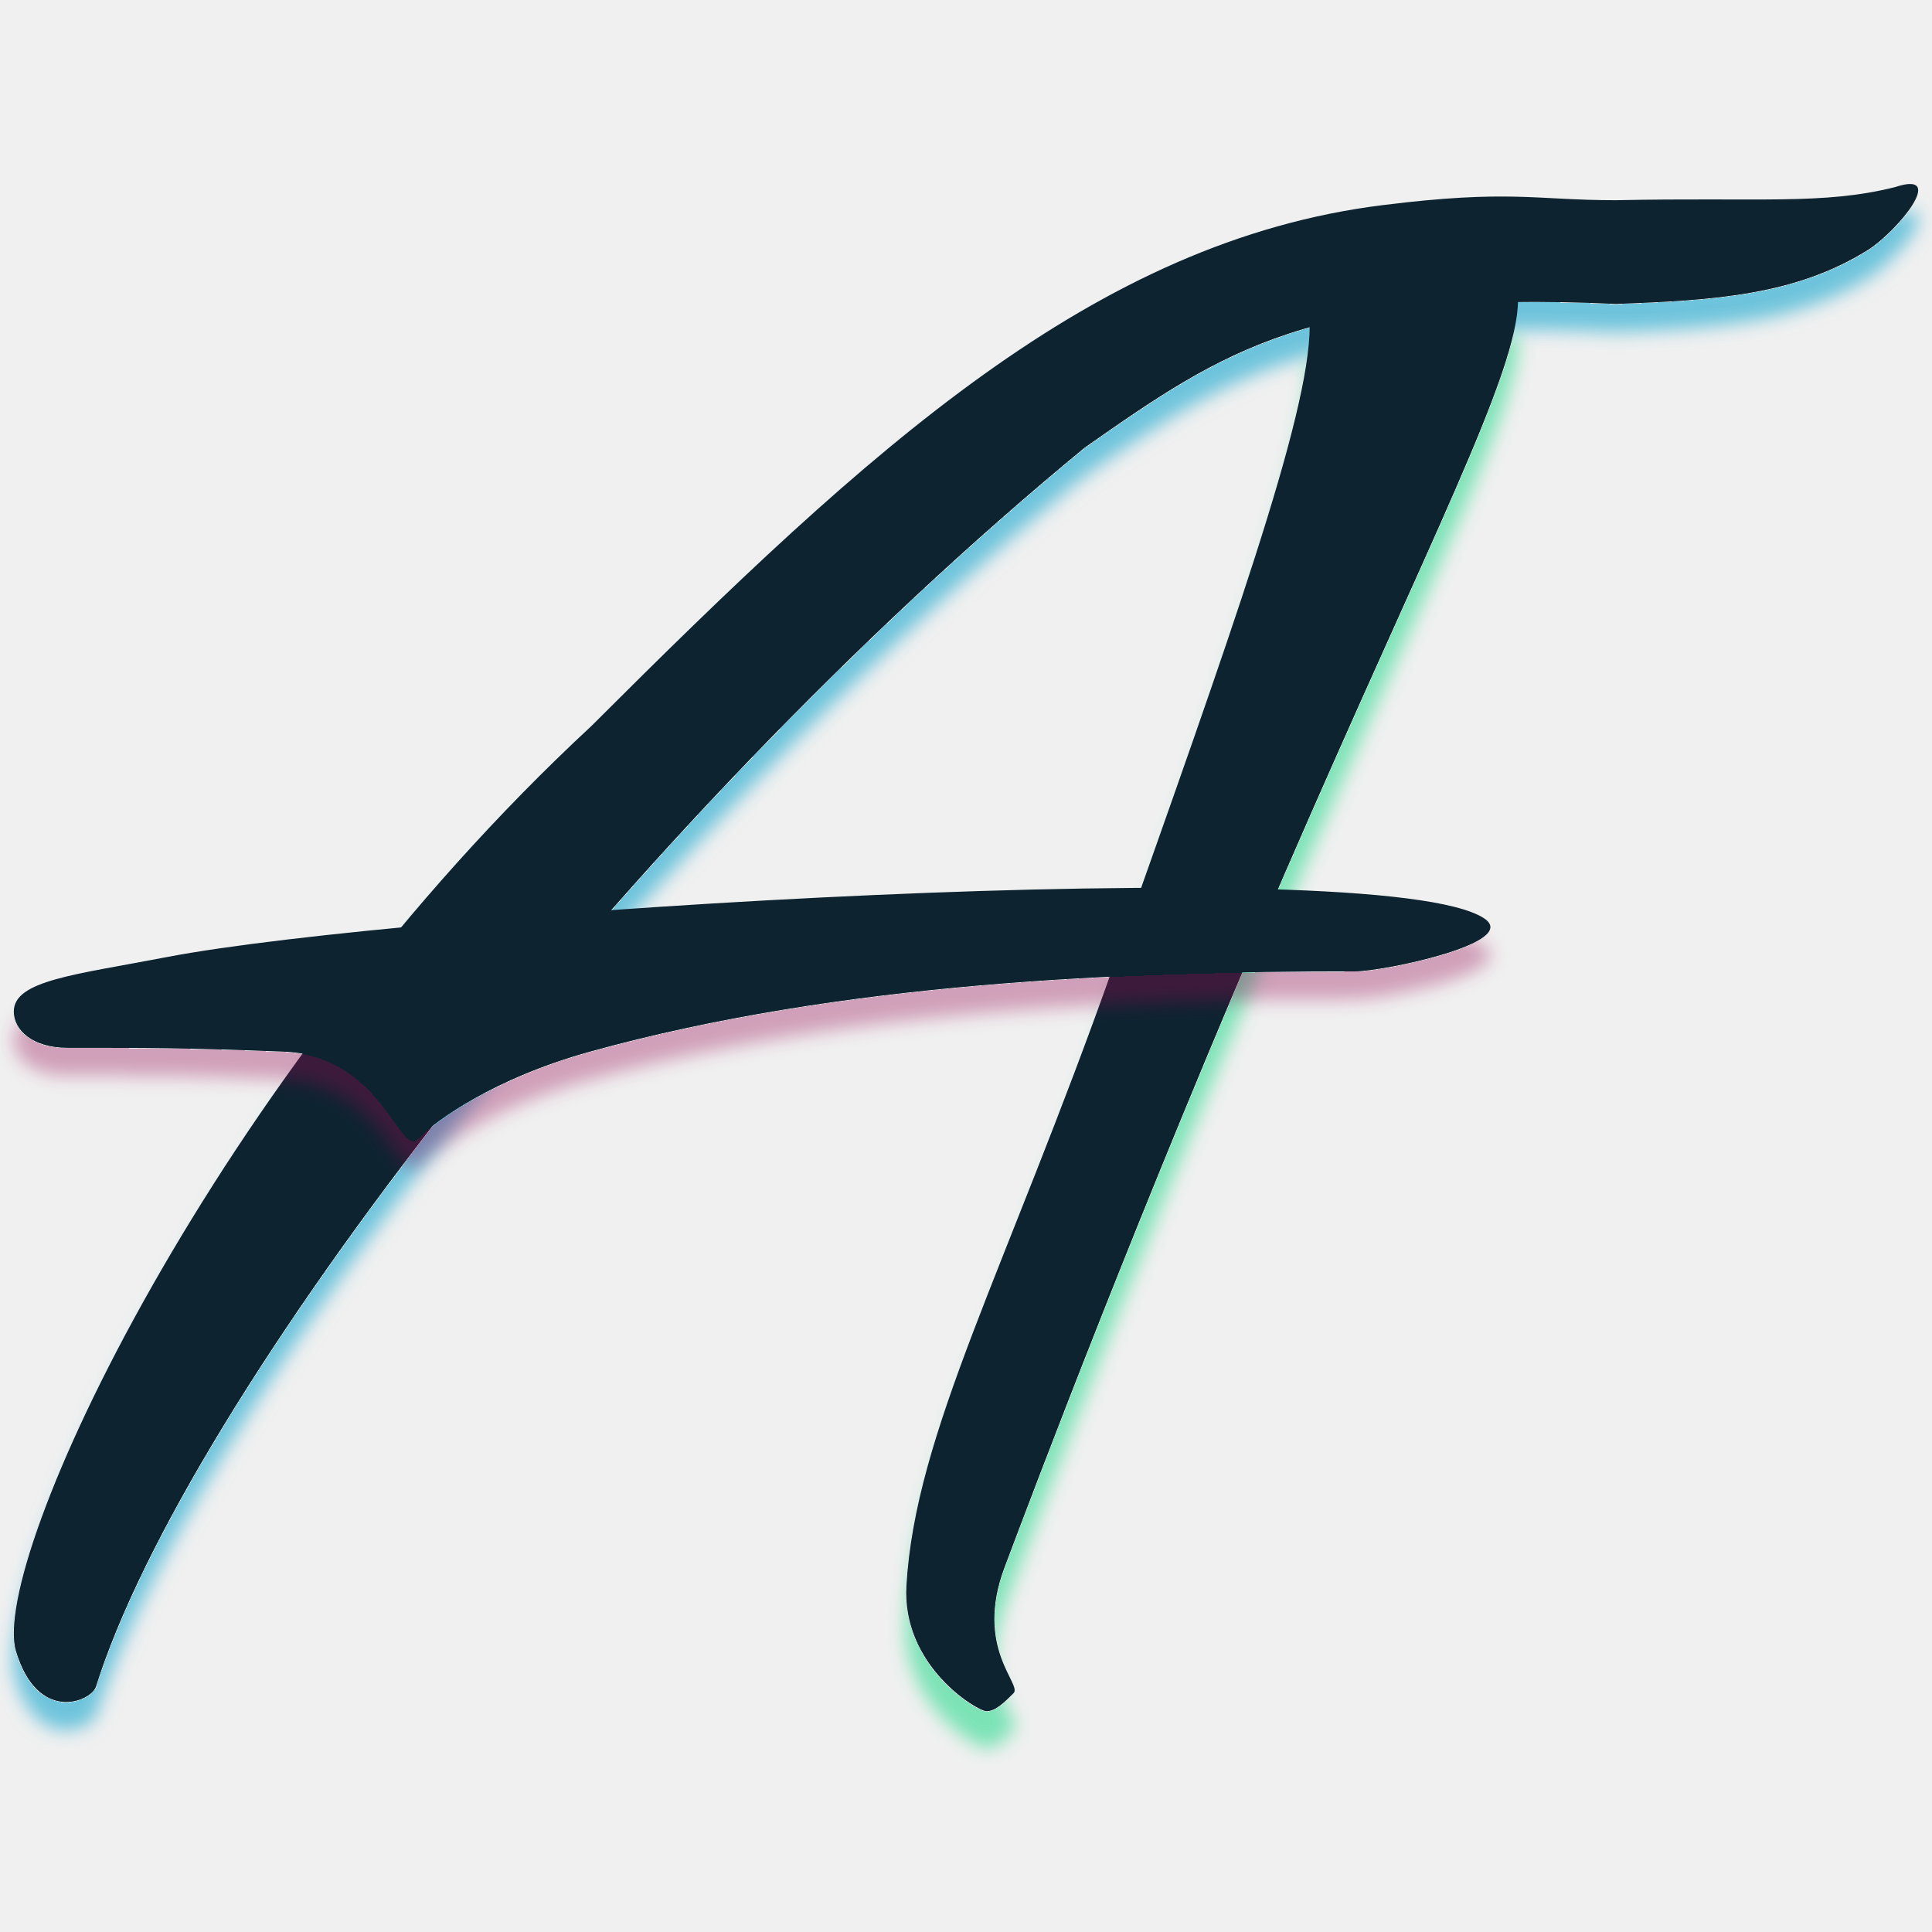
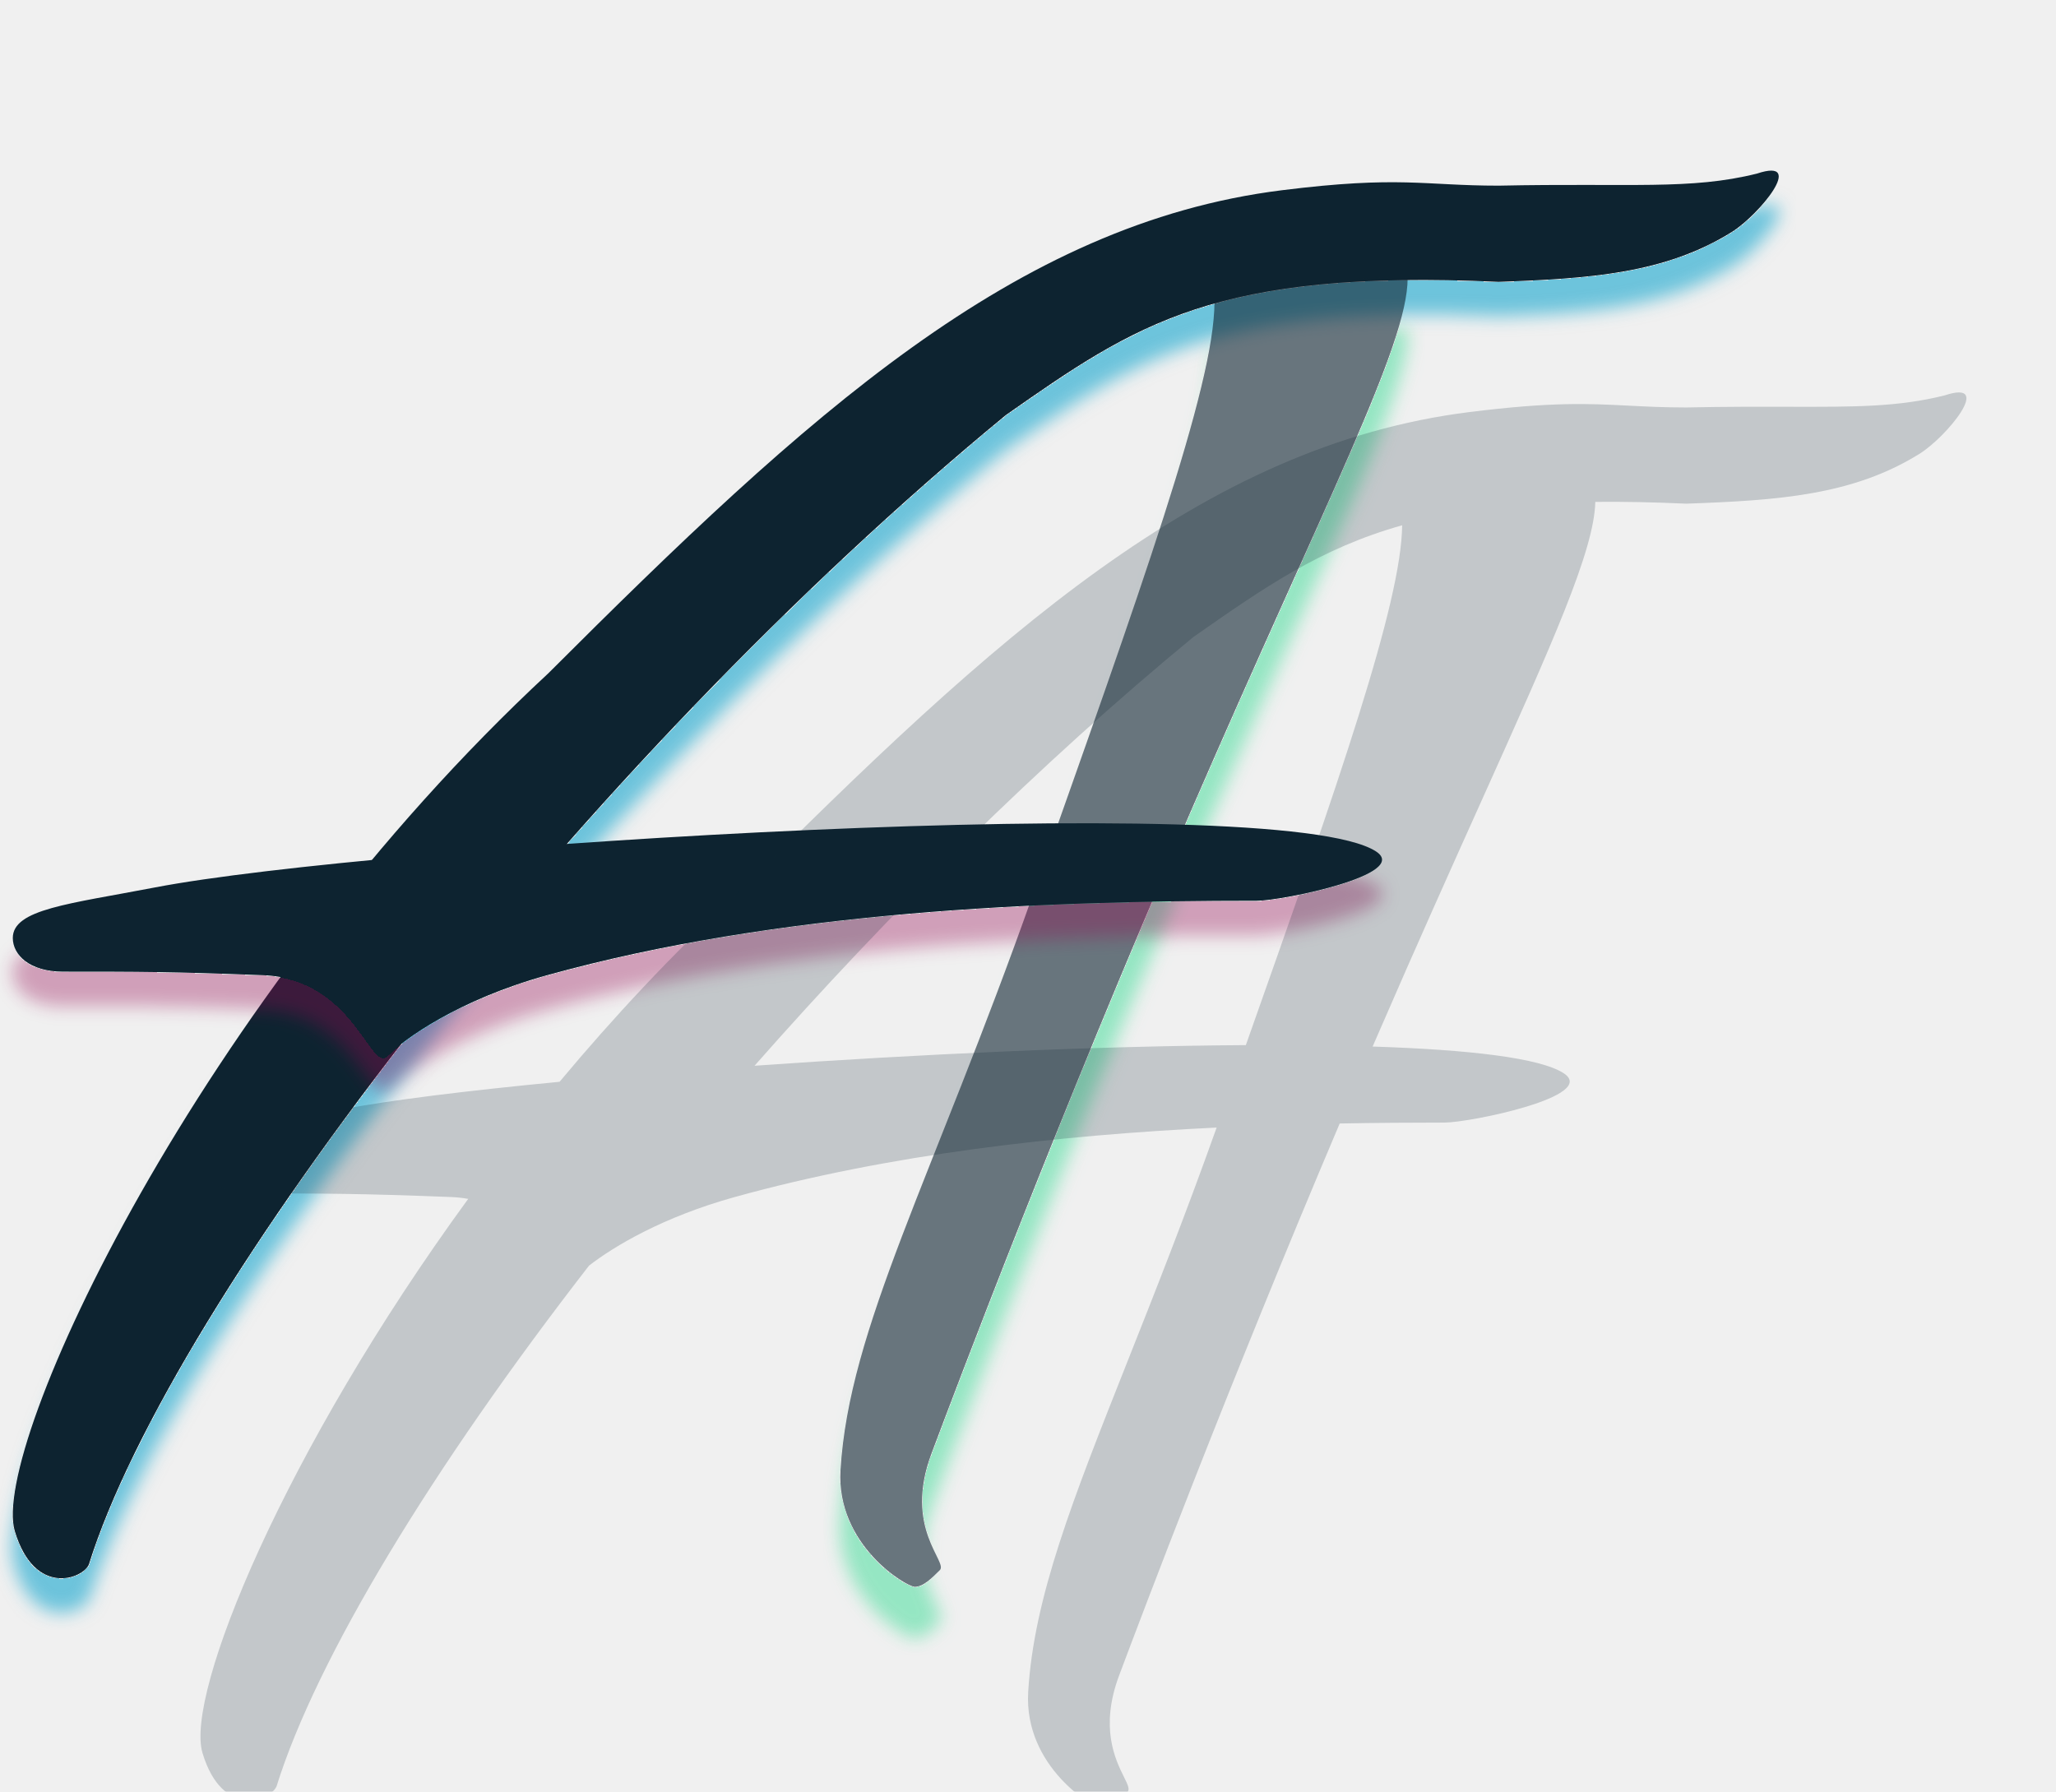
- <svg xmlns="http://www.w3.org/2000/svg" width="420" height="420" viewBox="0 0 420 420" fill="none">
-   <g clip-path="url(#clip0_1384_254)">
-     <g filter="url(#filter0_d_1384_254)">
+ <svg xmlns="http://www.w3.org/2000/svg" width="482" height="420" viewBox="0 0 482 420" fill="none">
+   <g clip-path="url(#clip0_1387_143)">
+     <g filter="url(#filter0_d_1387_143)">
      <path d="M235.796 97.319C136.132 179.326 40.375 304.291 20.833 366.773C19.53 370.027 8.165 374.583 3.474 358.962C-2.388 339.437 46.468 233.998 128.544 157.848C189.125 97.319 237.98 52.41 300.515 44.6C328.242 41.136 333.736 43.525 351.324 43.525C382.389 42.873 396.271 44.599 411.904 40.694C423.63 36.789 412.295 50.457 406.042 54.362C390.408 64.125 372.793 65.319 351.324 66.078C284.881 63.051 266.327 75.962 235.796 97.319Z" fill="#0D2330" />
    </g>
-     <g filter="url(#filter1_d_1384_254)">
+     <g opacity="0.6" filter="url(#filter1_d_1387_143)">
      <path d="M242.088 209.911C267.247 138.826 284.716 90.383 284.716 70.854C303.82 65.225 330 64.522 330 65.225C330 80.969 310.722 117.417 279.082 190.382C247.752 262.632 224.254 325.119 218.377 340.749L218.375 340.754C211.766 358.33 222.291 366.141 220.333 368.094L220.332 368.095C218.374 370.048 216.416 372 214.458 372C212.5 372 196.011 362.235 197.047 344.66C199.004 311.46 218.589 276.309 242.088 209.911Z" fill="#0D2330" />
    </g>
-     <g filter="url(#filter2_d_1384_254)">
+     <g filter="url(#filter2_d_1387_143)">
      <path d="M36.272 208.059C16.226 211.914 3 213.136 3 219.899C3 223.846 6.914 227.792 14.743 227.792C32.466 227.792 40.351 227.792 61.715 228.626C83.079 229.459 86.925 251.474 90.839 247.527C94.753 243.58 107.424 234.4 128.26 228.626C182.707 213.535 244.018 211.174 294.62 211.174C300.677 211.174 330.862 204.969 322.568 199.595C299.692 184.773 87.568 198.192 36.272 208.059Z" fill="#0D2330" />
    </g>
+     <path opacity="0.2" fill-rule="evenodd" clip-rule="evenodd" d="M138.093 296.708C101.368 344.04 74.251 388.662 64.833 418.773C63.53 422.027 52.165 426.583 47.474 410.962C43.321 397.129 66.632 340.173 109.764 281.061C108.489 280.831 107.141 280.681 105.715 280.626C84.351 279.792 76.466 279.792 58.743 279.792C50.914 279.792 47 275.846 47 271.899C47 266.144 56.576 264.402 71.781 261.635C74.445 261.15 77.282 260.634 80.272 260.059C91.136 257.969 109.216 255.72 131.185 253.613C143.786 238.518 157.615 223.699 172.544 209.848C233.125 149.319 281.98 104.41 344.515 96.6C363.899 94.178 372.417 94.618 381.797 95.101C385.834 95.309 390.032 95.525 395.324 95.525C404.657 95.329 412.439 95.348 419.183 95.364C434.888 95.402 444.968 95.426 455.904 92.694C467.63 88.789 456.295 102.457 450.042 106.362C434.408 116.125 416.793 117.319 395.324 118.078C387.598 117.726 380.52 117.589 373.995 117.657C373.752 128.963 364.053 150.527 347.287 187.806L347.287 187.806L347.285 187.81C340.366 203.196 332.242 221.259 323.082 242.382C322.652 243.373 322.224 244.362 321.797 245.35C344.474 246.082 361.042 248.015 366.568 251.595C374.862 256.969 344.677 263.174 338.62 263.174C330.678 263.174 322.473 263.232 314.071 263.389C287.299 326.474 267.676 378.657 262.377 392.749L262.375 392.754C257.777 404.982 261.472 412.484 263.487 416.574C264.369 418.363 264.929 419.5 264.333 420.094L264.332 420.095C262.374 422.048 260.416 424 258.458 424C256.5 424 240.011 414.235 241.047 396.66C242.349 374.574 251.452 351.623 264.32 319.184L264.32 319.184C270.558 303.459 277.68 285.505 285.226 264.339C247.996 266.153 208.599 270.554 172.26 280.626C155.459 285.282 143.966 292.153 138.093 296.708ZM176.892 249.85C215.011 247.162 257.079 245.217 292.07 245.017C313.856 183.467 328.558 141.248 328.714 123.144C309.509 128.554 296.43 137.683 279.796 149.318C243.856 178.891 208.425 214.05 176.892 249.85Z" fill="#0D2330" />
  </g>
  <defs>
-     <filter id="filter0_d_1384_254" x="-1" y="40" width="422" height="340" filterUnits="userSpaceOnUse" color-interpolation-filters="sRGB">
-       <feFlood flood-opacity="0" result="BackgroundImageFix" />
-       <feColorMatrix in="SourceAlpha" type="matrix" values="0 0 0 0 0 0 0 0 0 0 0 0 0 0 0 0 0 0 127 0" result="hardAlpha" />
-       <feOffset dy="6" />
-       <feGaussianBlur stdDeviation="2" />
-       <feComposite in2="hardAlpha" operator="out" />
-       <feColorMatrix type="matrix" values="0 0 0 0 0.004 0 0 0 0 0.624 0 0 0 0 0.796 0 0 0 0.55 0" />
-       <feBlend mode="normal" in2="BackgroundImageFix" result="effect1_dropShadow_1384_254" />
-       <feBlend mode="normal" in="SourceGraphic" in2="effect1_dropShadow_1384_254" result="shape" />
-     </filter>
-     <filter id="filter1_d_1384_254" x="193" y="65" width="141" height="319" filterUnits="userSpaceOnUse" color-interpolation-filters="sRGB">
+     <filter id="filter0_d_1387_143" x="-1" y="40" width="422" height="342" filterUnits="userSpaceOnUse" color-interpolation-filters="sRGB">
      <feFlood flood-opacity="0" result="BackgroundImageFix" />
      <feColorMatrix in="SourceAlpha" type="matrix" values="0 0 0 0 0 0 0 0 0 0 0 0 0 0 0 0 0 0 127 0" result="hardAlpha" />
      <feOffset dy="8" />
      <feGaussianBlur stdDeviation="2" />
      <feComposite in2="hardAlpha" operator="out" />
-       <feColorMatrix type="matrix" values="0 0 0 0 0.239 0 0 0 0 0.863 0 0 0 0 0.592 0 0 0 0.65 0" />
-       <feBlend mode="normal" in2="BackgroundImageFix" result="effect1_dropShadow_1384_254" />
-       <feBlend mode="normal" in="SourceGraphic" in2="effect1_dropShadow_1384_254" result="shape" />
+       <feColorMatrix type="matrix" values="0 0 0 0 0.004 0 0 0 0 0.624 0 0 0 0 0.796 0 0 0 0.55 0" />
+       <feBlend mode="normal" in2="BackgroundImageFix" result="effect1_dropShadow_1387_143" />
+       <feBlend mode="normal" in="SourceGraphic" in2="effect1_dropShadow_1387_143" result="shape" />
    </filter>
-     <filter id="filter2_d_1384_254" x="-1" y="193" width="329" height="65" filterUnits="userSpaceOnUse" color-interpolation-filters="sRGB">
+     <filter id="filter1_d_1387_143" x="193" y="65" width="141" height="323" filterUnits="userSpaceOnUse" color-interpolation-filters="sRGB">
      <feFlood flood-opacity="0" result="BackgroundImageFix" />
      <feColorMatrix in="SourceAlpha" type="matrix" values="0 0 0 0 0 0 0 0 0 0 0 0 0 0 0 0 0 0 127 0" result="hardAlpha" />
-       <feOffset dy="6" />
+       <feOffset dy="12" />
+       <feGaussianBlur stdDeviation="2" />
+       <feComposite in2="hardAlpha" operator="out" />
+       <feColorMatrix type="matrix" values="0 0 0 0 0.239 0 0 0 0 0.863 0 0 0 0 0.592 0 0 0 0.85 0" />
+       <feBlend mode="normal" in2="BackgroundImageFix" result="effect1_dropShadow_1387_143" />
+       <feBlend mode="normal" in="SourceGraphic" in2="effect1_dropShadow_1387_143" result="shape" />
+     </filter>
+     <filter id="filter2_d_1387_143" x="-1" y="193" width="329" height="67" filterUnits="userSpaceOnUse" color-interpolation-filters="sRGB">
+       <feFlood flood-opacity="0" result="BackgroundImageFix" />
+       <feColorMatrix in="SourceAlpha" type="matrix" values="0 0 0 0 0 0 0 0 0 0 0 0 0 0 0 0 0 0 127 0" result="hardAlpha" />
+       <feOffset dy="8" />
      <feGaussianBlur stdDeviation="2" />
      <feComposite in2="hardAlpha" operator="out" />
      <feColorMatrix type="matrix" values="0 0 0 0 0.584 0 0 0 0 0.035 0 0 0 0 0.322 0 0 0 0.35 0" />
-       <feBlend mode="normal" in2="BackgroundImageFix" result="effect1_dropShadow_1384_254" />
-       <feBlend mode="normal" in="SourceGraphic" in2="effect1_dropShadow_1384_254" result="shape" />
+       <feBlend mode="normal" in2="BackgroundImageFix" result="effect1_dropShadow_1387_143" />
+       <feBlend mode="normal" in="SourceGraphic" in2="effect1_dropShadow_1387_143" result="shape" />
    </filter>
-     <clipPath id="clip0_1384_254">
-       <rect width="420" height="420" fill="white" />
+     <clipPath id="clip0_1387_143">
+       <rect width="482" height="420" fill="white" />
    </clipPath>
  </defs>
</svg>
